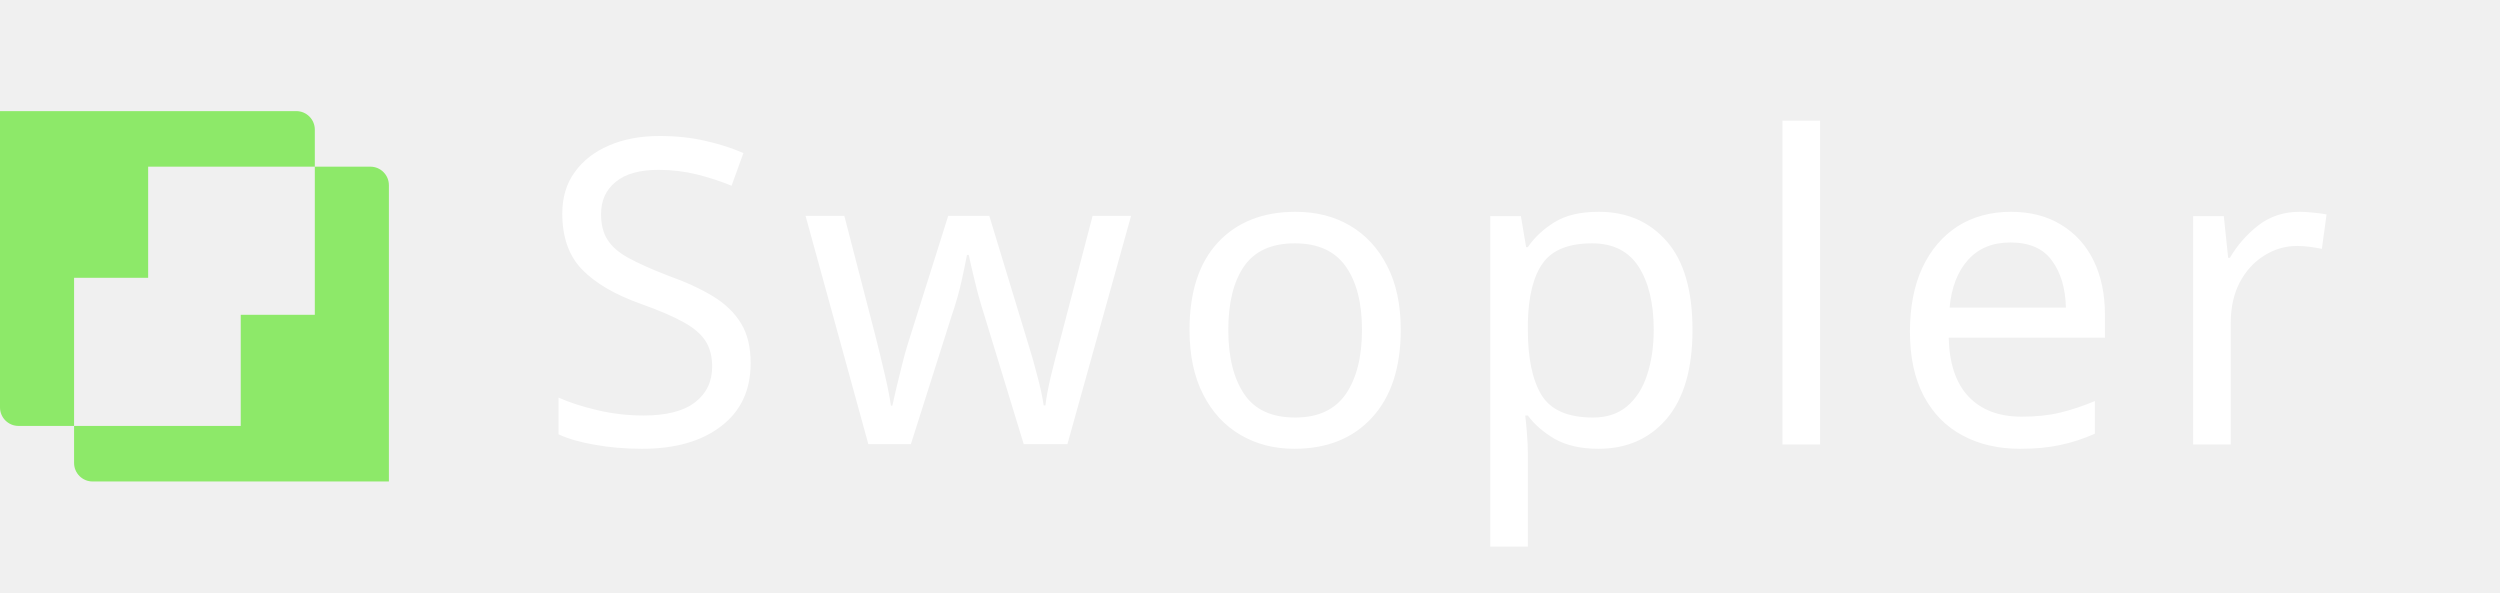
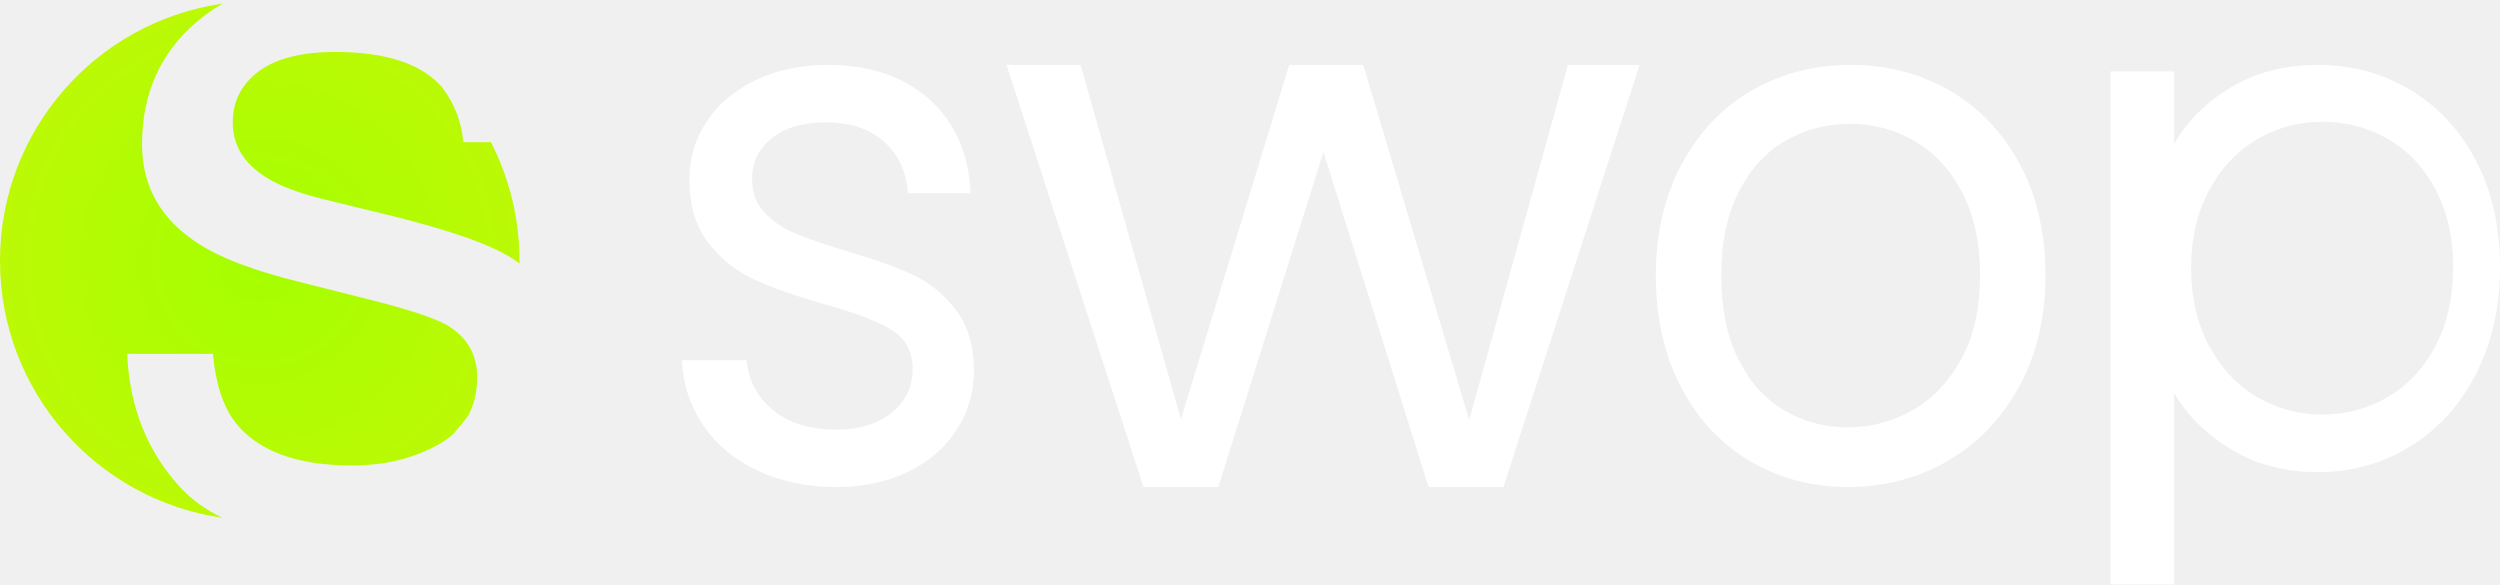
- <svg xmlns="http://www.w3.org/2000/svg" width="135px" height="32px" viewBox="0 0 135 32" version="1.1">
-   <g id="Page-1" stroke="none" stroke-width="1" fill="none" fill-rule="evenodd">
-     <g id="Swap" transform="translate(-30, -25)">
-       <g id="Group-4" transform="translate(30, 25)">
-         <text id="Swopler" font-family="Poppins-SemiBold, Poppins" font-size="23" font-weight="500" letter-spacing="1.637" fill="#FFFFFF">
-           <tspan x="28.99" y="24">Swopler</tspan>
-         </text>
-         <path d="M21,26 L5,26 C4.448,26 4,25.552 4,25 L4,23 L13,23 L13,17 L17,17 L17,9 L20,9 C20.552,9 21,9.448 21,10 L21,26 Z M16,6 C16.552,6 17,6.448 17,7 L17,9 L8,9 L8,15 L4,15 L4,23 L1,23 C0.448,23 3.38176876e-17,22.552 0,22 L0,6 L16,6 Z" id="Combined-Shape" fill="#8DE969" fill-rule="nonzero" />
+ <svg xmlns="http://www.w3.org/2000/svg" width="77px" height="18px" viewBox="0 0 77 18" version="1.1">
+   <defs>
+     <radialGradient cx="50%" cy="50%" fx="50%" fy="50%" r="50%" gradientTransform="translate(0.5, 0.5), scale(0.9899, 1), rotate(90), translate(-0.5, -0.5)" id="radialGradient-1">
+       <stop stop-color="#A5FF00" offset="0%" />
+       <stop stop-color="#BBF905" offset="100%" />
+     </radialGradient>
+   </defs>
+   <g id="Logos" stroke="none" stroke-width="1" fill="none" fill-rule="evenodd">
+     <g id="Group-15" transform="translate(0, 0.1106)">
+       <path d="M6.858,-7.25971475e-14 C6.568,0.167 6.298,0.358 6.047,0.573 C4.932,1.53 4.375,2.783 4.375,4.33 C4.375,5.643 4.965,6.671 6.146,7.414 C6.808,7.842 7.836,8.229 9.231,8.575 L11.414,9.125 C12.585,9.42 13.369,9.679 13.766,9.903 C14.387,10.27 14.697,10.804 14.697,11.507 C14.697,11.96 14.605,12.356 14.419,12.693 C14.27,12.895 14.111,13.089 13.943,13.275 C13.822,13.38 13.687,13.475 13.537,13.561 C12.763,14.003 11.867,14.225 10.849,14.225 C9.139,14.225 7.938,13.782 7.246,12.896 C6.869,12.408 6.64,11.705 6.559,10.789 L3.917,10.789 C3.988,12.418 4.53,13.784 5.543,14.889 C5.894,15.271 6.33,15.588 6.851,15.838 C2.977,15.281 0,11.948 0,7.92 C0,3.918 2.938,0.603 6.774,0.013 Z M10.33,1.49 C11.888,1.49 12.982,1.851 13.613,2.574 C14,3.083 14.219,3.648 14.27,4.269 L15.12,4.268 C15.682,5.363 16,6.604 16,7.92 C16,7.948 16,7.976 16,8.004 C15.939,7.959 15.876,7.915 15.812,7.872 C15.14,7.425 13.817,6.961 11.842,6.483 L10.025,6.04 C9.231,5.847 8.63,5.623 8.223,5.368 C7.521,4.941 7.169,4.371 7.169,3.658 C7.169,3.006 7.437,2.482 7.971,2.085 C8.506,1.688 9.292,1.49 10.33,1.49 Z" id="Combined-Shape" fill="url(#radialGradient-1)" />
+       <g id="swop" transform="translate(21, 1.8894)" fill="#FFFFFF" fill-rule="nonzero">
+         <path d="M4.755,13 C3.863,13 3.064,12.835 2.356,12.506 C1.649,12.177 1.09,11.718 0.679,11.128 C0.269,10.539 0.042,9.861 0,9.095 L1.995,9.095 C2.052,9.723 2.324,10.236 2.812,10.634 C3.301,11.032 3.941,11.231 4.733,11.231 C5.469,11.231 6.05,11.055 6.474,10.703 C6.899,10.351 7.111,9.907 7.111,9.371 C7.111,8.82 6.884,8.41 6.432,8.142 C5.979,7.874 5.278,7.61 4.33,7.35 C3.467,7.105 2.763,6.856 2.218,6.603 C1.673,6.351 1.206,5.976 0.817,5.478 C0.428,4.98 0.233,4.326 0.233,3.514 C0.233,2.871 0.41,2.282 0.764,1.746 C1.118,1.21 1.62,0.785 2.271,0.471 C2.922,0.157 3.665,0 4.5,0 C5.788,0 6.828,0.352 7.62,1.057 C8.413,1.761 8.837,2.726 8.894,3.951 C8.5,3.951 8.204,3.951 8.007,3.951 C7.775,3.951 7.427,3.951 6.962,3.951 C6.92,3.292 6.676,2.764 6.23,2.366 C5.784,1.968 5.186,1.769 4.436,1.769 C3.743,1.769 3.191,1.929 2.781,2.251 C2.37,2.572 2.165,2.994 2.165,3.514 C2.165,3.928 2.289,4.268 2.537,4.536 C2.784,4.804 3.096,5.019 3.471,5.179 C3.846,5.34 4.366,5.52 5.031,5.719 C5.866,5.964 6.545,6.205 7.068,6.443 C7.592,6.68 8.041,7.036 8.416,7.511 C8.791,7.985 8.986,8.605 9,9.371 C9,10.06 8.823,10.68 8.469,11.231 C8.116,11.783 7.617,12.215 6.973,12.529 C6.329,12.843 5.59,13 4.755,13 Z" id="Path" />
+         <polygon id="Path" points="29.5 0 25.306 13 23 13 19.762 2.681 16.525 13 14.219 13 10 0 12.281 0 15.372 10.912 18.708 0 20.989 0 24.251 10.936 27.292 0" />
+         <path d="M35.913,13 C34.801,13 33.794,12.732 32.892,12.196 C31.989,11.66 31.282,10.898 30.769,9.911 C30.256,8.923 30,7.779 30,6.477 C30,5.191 30.264,4.054 30.791,3.066 C31.318,2.079 32.036,1.321 32.946,0.792 C33.856,0.264 34.874,0 36,0 C37.126,0 38.144,0.264 39.054,0.792 C39.964,1.321 40.682,2.075 41.209,3.055 C41.736,4.035 42,5.176 42,6.477 C42,7.779 41.729,8.923 41.188,9.911 C40.646,10.898 39.913,11.66 38.989,12.196 C38.065,12.732 37.04,13 35.913,13 Z M35.913,11.163 C36.621,11.163 37.285,10.986 37.906,10.634 C38.527,10.282 39.029,9.754 39.412,9.049 C39.794,8.345 39.986,7.488 39.986,6.477 C39.986,5.466 39.798,4.609 39.422,3.905 C39.047,3.2 38.556,2.676 37.949,2.331 C37.343,1.987 36.686,1.814 35.978,1.814 C35.256,1.814 34.596,1.987 33.996,2.331 C33.397,2.676 32.917,3.2 32.556,3.905 C32.195,4.609 32.014,5.466 32.014,6.477 C32.014,7.503 32.191,8.368 32.545,9.072 C32.899,9.777 33.372,10.301 33.964,10.646 C34.556,10.99 35.206,11.163 35.913,11.163 Z" id="Shape" />
+         <path d="M45.964,2.437 C46.353,1.743 46.932,1.163 47.701,0.698 C48.471,0.233 49.367,0 50.388,0 C51.439,0 52.392,0.259 53.248,0.776 C54.104,1.293 54.777,2.02 55.266,2.958 C55.755,3.896 56,4.985 56,6.226 C56,7.452 55.755,8.545 55.266,9.505 C54.777,10.466 54.104,11.212 53.248,11.743 C52.392,12.275 51.439,12.541 50.388,12.541 C49.381,12.541 48.493,12.308 47.723,11.843 C46.953,11.378 46.367,10.798 45.964,10.104 L45.964,16 L44,16 L44,0.199 L45.964,0.199 L45.964,2.437 Z M54.556,6.226 C54.556,5.31 54.375,4.513 54.013,3.833 C53.652,3.154 53.164,2.637 52.549,2.282 C51.935,1.928 51.258,1.75 50.521,1.75 C49.798,1.75 49.129,1.931 48.514,2.293 C47.899,2.655 47.408,3.18 47.039,3.866 C46.67,4.553 46.486,5.347 46.486,6.248 C46.486,7.164 46.67,7.966 47.039,8.652 C47.408,9.339 47.899,9.864 48.514,10.226 C49.129,10.587 49.798,10.768 50.521,10.768 C51.258,10.768 51.935,10.587 52.549,10.226 C53.164,9.864 53.652,9.339 54.013,8.652 C54.375,7.966 54.556,7.157 54.556,6.226 Z" id="Shape" />
      </g>
    </g>
  </g>
</svg>
